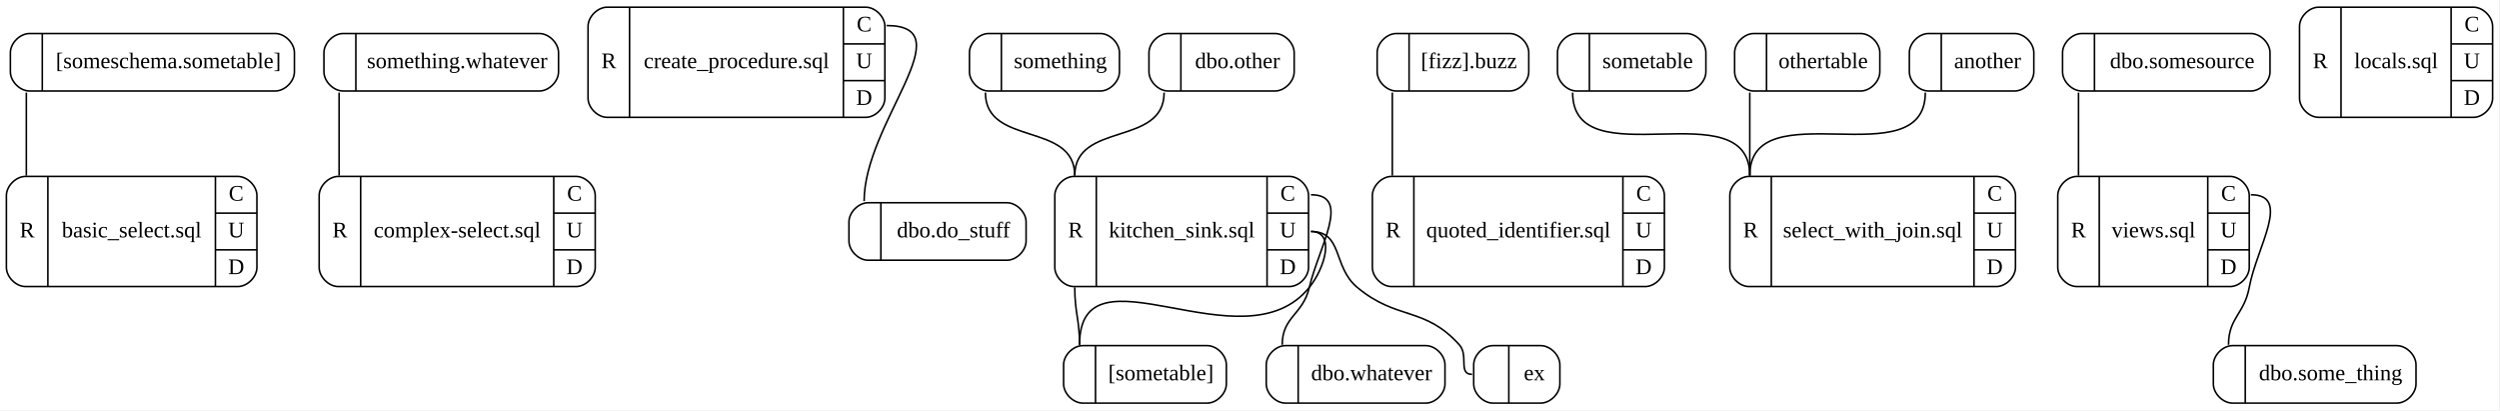
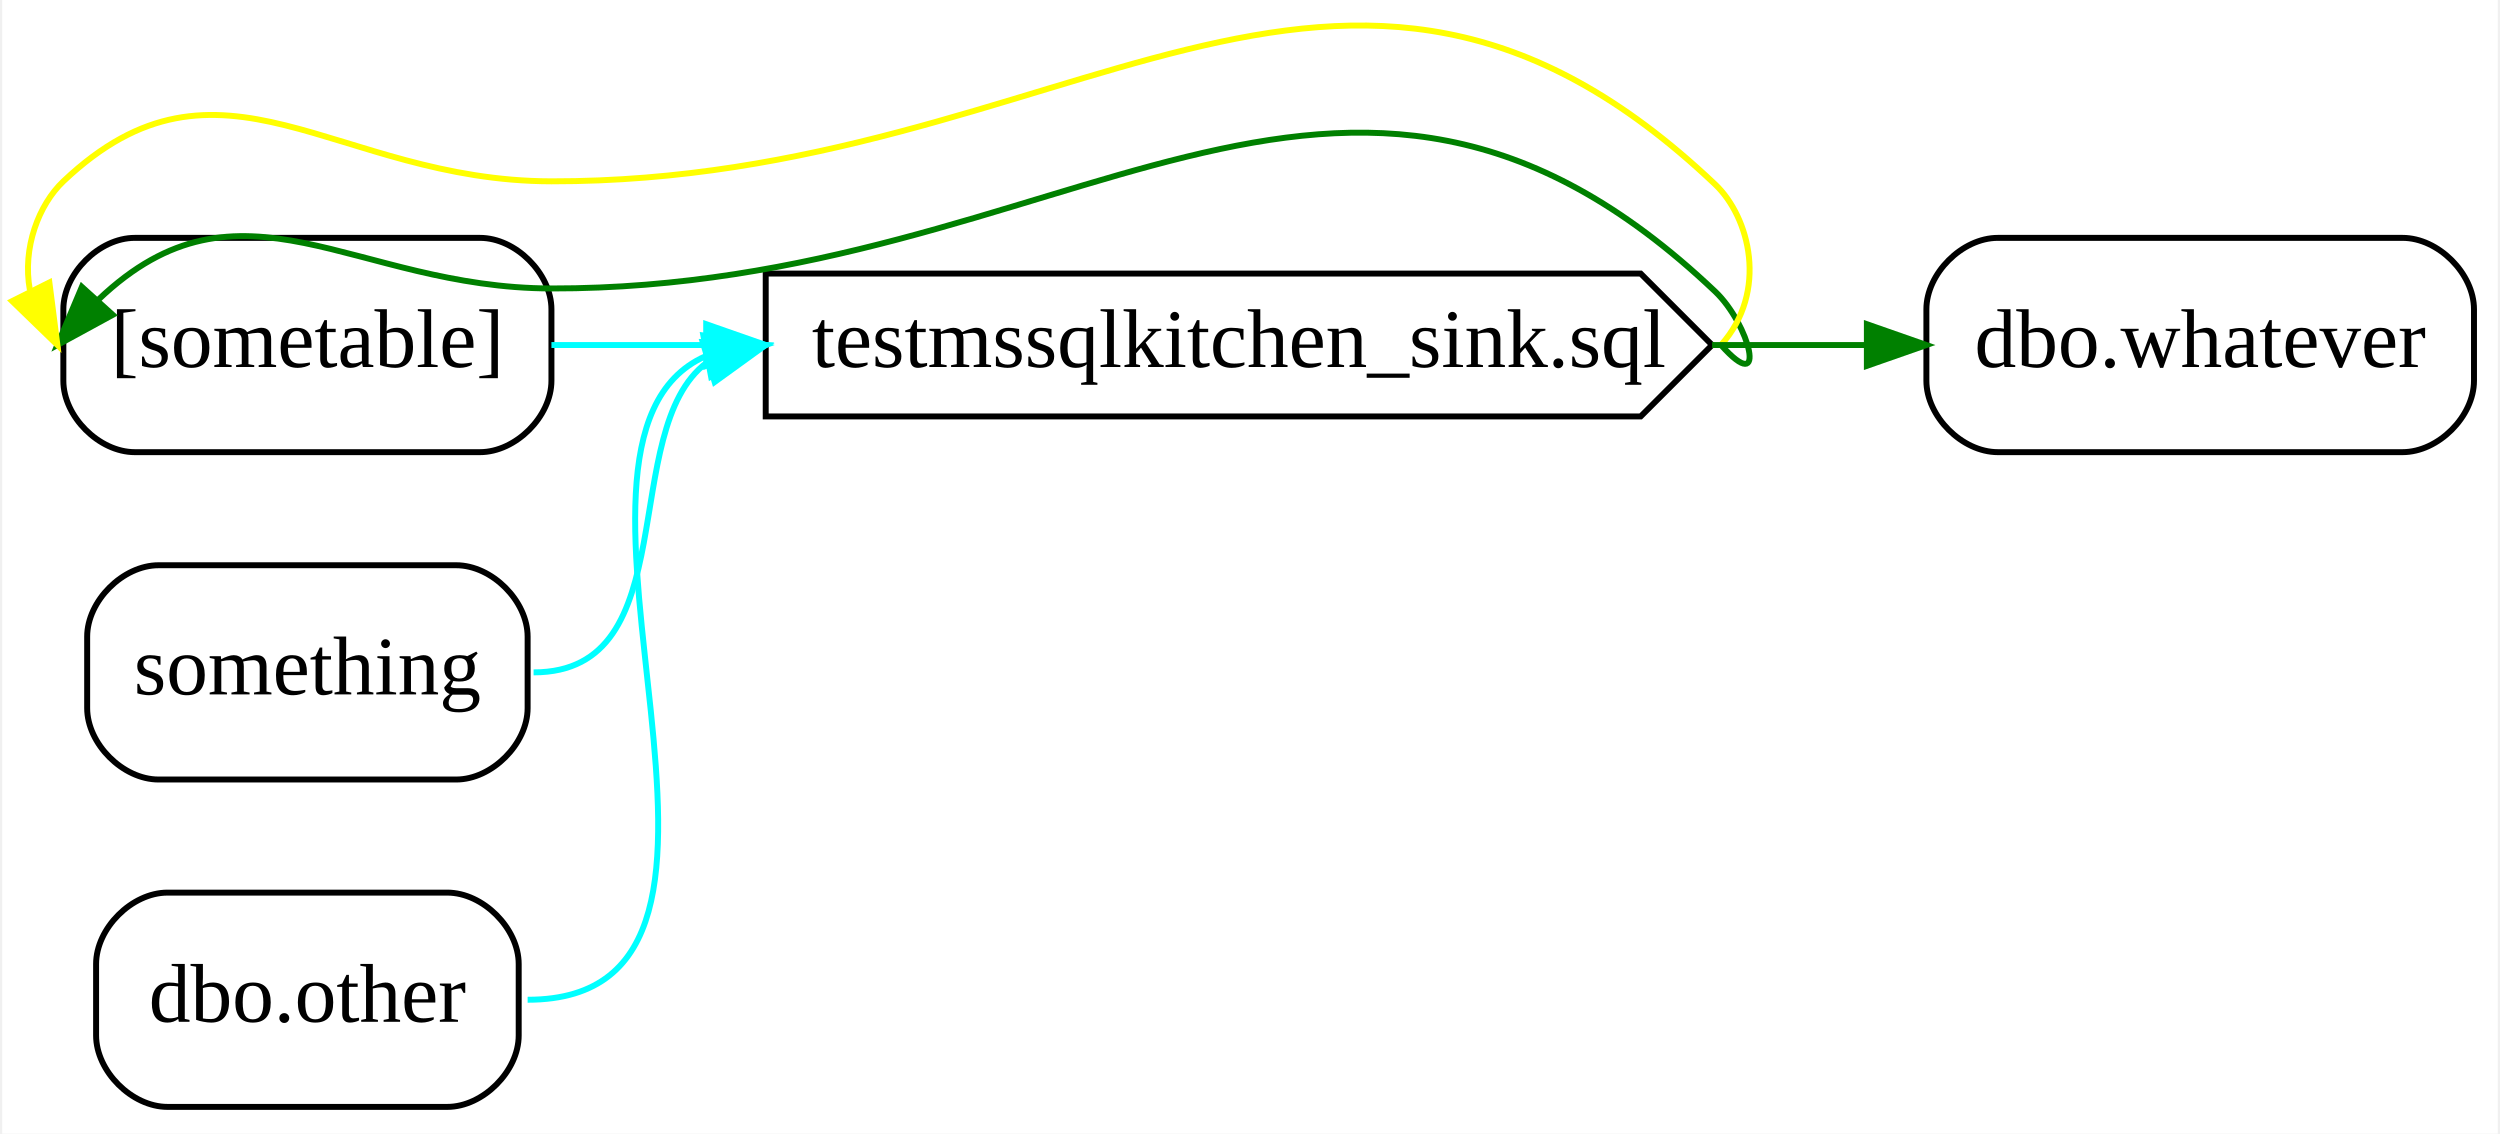
- <svg xmlns="http://www.w3.org/2000/svg" width="1566pt" height="257pt" viewBox="0.00 0.00 1566.00 257.00">
-   <g id="graph0" class="graph" transform="scale(1 1) rotate(0) translate(4 253)">
-     <polygon fill="white" stroke="none" points="-4,4 -4,-253 1562,-253 1562,4 -4,4" />
+ <svg xmlns="http://www.w3.org/2000/svg" width="419pt" height="190pt" viewBox="0.00 0.00 419.28 190.46">
+   <g id="graph0" class="graph" transform="scale(1 1) rotate(0) translate(4 186.464)">
+     <polygon fill="white" stroke="none" points="-4,4 -4,-186.464 415.277,-186.464 415.277,4 -4,4" />
    <g id="node1" class="node">
-       <path fill="none" stroke="black" d="M14.5,-196C14.5,-196 168.5,-196 168.5,-196 174.5,-196 180.5,-202 180.5,-208 180.5,-208 180.5,-220 180.5,-220 180.5,-226 174.5,-232 168.5,-232 168.5,-232 14.5,-232 14.5,-232 8.5,-232 2.5,-226 2.5,-220 2.5,-220 2.5,-208 2.5,-208 2.5,-202 8.5,-196 14.5,-196" />
-       <text text-anchor="middle" x="12.5" y="-210.3" font-family="Times New Roman,serif" font-size="14.00"> </text>
-       <polyline fill="none" stroke="black" points="22.5,-196 22.5,-232 " />
-       <text text-anchor="middle" x="101.5" y="-210.3" font-family="Times New Roman,serif" font-size="14.00">[someschema.sometable]</text>
+       <path fill="none" stroke="black" d="M18.277,-110.5C18.277,-110.5 76.277,-110.5 76.277,-110.5 82.277,-110.5 88.277,-116.5 88.277,-122.5 88.277,-122.5 88.277,-134.5 88.277,-134.5 88.277,-140.5 82.277,-146.5 76.277,-146.5 76.277,-146.5 18.277,-146.5 18.277,-146.5 12.277,-146.5 6.277,-140.5 6.277,-134.5 6.277,-134.5 6.277,-122.5 6.277,-122.5 6.277,-116.5 12.277,-110.5 18.277,-110.5" />
+       <text text-anchor="middle" x="47.277" y="-124.8" font-family="Times New Roman,serif" font-size="14.00">[sometable]</text>
    </g>
-     <g id="node15" class="node">
-       <path fill="none" stroke="black" d="M12,-73.5C12,-73.5 145,-73.5 145,-73.5 151,-73.5 157,-79.5 157,-85.5 157,-85.5 157,-130.5 157,-130.5 157,-136.5 151,-142.5 145,-142.5 145,-142.5 12,-142.5 12,-142.5 6,-142.5 0,-136.5 0,-130.5 0,-130.5 0,-85.5 0,-85.5 0,-79.5 6,-73.5 12,-73.5" />
-       <text text-anchor="middle" x="13" y="-104.3" font-family="Times New Roman,serif" font-size="14.00">R</text>
-       <polyline fill="none" stroke="black" points="26,-73.5 26,-142.5 " />
-       <text text-anchor="middle" x="78.5" y="-104.3" font-family="Times New Roman,serif" font-size="14.00">basic_select.sql</text>
-       <polyline fill="none" stroke="black" points="131,-73.5 131,-142.5 " />
-       <text text-anchor="middle" x="144" y="-127.3" font-family="Times New Roman,serif" font-size="14.00">C</text>
-       <polyline fill="none" stroke="black" points="131,-119.5 157,-119.5 " />
-       <text text-anchor="middle" x="144" y="-104.3" font-family="Times New Roman,serif" font-size="14.00">U</text>
-       <polyline fill="none" stroke="black" points="131,-96.5 157,-96.5 " />
-       <text text-anchor="middle" x="144" y="-81.3" font-family="Times New Roman,serif" font-size="14.00">D</text>
+     <g id="node5" class="node">
+       <polygon fill="none" stroke="black" points="271.277,-140.5 124.277,-140.5 124.277,-116.5 271.277,-116.5 283.277,-128.5 271.277,-140.5" />
+       <text text-anchor="middle" x="203.777" y="-124.8" font-family="Times New Roman,serif" font-size="14.00">testmssqlkitchen_sink.sql</text>
+     </g>
+     <g id="edge3" class="edge">
+       <path fill="none" stroke="cyan" d="M88.277,-128.5C100.277,-128.5 105.527,-128.5 114.152,-128.5" />
+       <polygon fill="cyan" stroke="cyan" points="114.277,-132 124.277,-128.5 114.277,-125 114.277,-132" />
+     </g>
+     <g id="node2" class="node">
+       <path fill="none" stroke="black" d="M331.277,-110.5C331.277,-110.5 399.277,-110.5 399.277,-110.5 405.277,-110.5 411.277,-116.5 411.277,-122.5 411.277,-122.5 411.277,-134.5 411.277,-134.5 411.277,-140.5 405.277,-146.5 399.277,-146.5 399.277,-146.5 331.277,-146.5 331.277,-146.5 325.277,-146.5 319.277,-140.5 319.277,-134.5 319.277,-134.5 319.277,-122.5 319.277,-122.5 319.277,-116.5 325.277,-110.5 331.277,-110.5" />
+       <text text-anchor="middle" x="365.277" y="-124.8" font-family="Times New Roman,serif" font-size="14.00">dbo.whatever</text>
+     </g>
+     <g id="node3" class="node">
+       <path fill="none" stroke="black" d="M22.277,-55.5C22.277,-55.5 72.277,-55.5 72.277,-55.5 78.277,-55.5 84.277,-61.5 84.277,-67.5 84.277,-67.5 84.277,-79.5 84.277,-79.5 84.277,-85.5 78.277,-91.5 72.277,-91.5 72.277,-91.5 22.277,-91.5 22.277,-91.5 16.277,-91.5 10.277,-85.5 10.277,-79.5 10.277,-79.5 10.277,-67.5 10.277,-67.5 10.277,-61.5 16.277,-55.5 22.277,-55.5" />
+       <text text-anchor="middle" x="47.277" y="-69.8" font-family="Times New Roman,serif" font-size="14.00">something</text>
    </g>
    <g id="edge1" class="edge">
-       <path fill="none" stroke="black" d="M12.5,-195C12.5,-171.889 12.5,-166.111 12.5,-143" />
+       <path fill="none" stroke="cyan" d="M85.277,-73.5C111.029,-73.5 99.191,-114.119 114.371,-125.543" />
+       <polygon fill="cyan" stroke="cyan" points="113.694,-128.993 124.277,-128.5 115.696,-122.286 113.694,-128.993" />
    </g>
-     <g id="node2" class="node">
-       <path fill="none" stroke="black" d="M211,-196C211,-196 334,-196 334,-196 340,-196 346,-202 346,-208 346,-208 346,-220 346,-220 346,-226 340,-232 334,-232 334,-232 211,-232 211,-232 205,-232 199,-226 199,-220 199,-220 199,-208 199,-208 199,-202 205,-196 211,-196" />
-       <text text-anchor="middle" x="209" y="-210.3" font-family="Times New Roman,serif" font-size="14.00"> </text>
-       <polyline fill="none" stroke="black" points="219,-196 219,-232 " />
-       <text text-anchor="middle" x="282.5" y="-210.3" font-family="Times New Roman,serif" font-size="14.00">something.whatever</text>
-     </g>
-     <g id="node16" class="node">
-       <path fill="none" stroke="black" d="M208,-73.5C208,-73.5 357,-73.5 357,-73.5 363,-73.5 369,-79.5 369,-85.5 369,-85.5 369,-130.5 369,-130.5 369,-136.5 363,-142.5 357,-142.5 357,-142.5 208,-142.5 208,-142.5 202,-142.5 196,-136.5 196,-130.5 196,-130.5 196,-85.5 196,-85.5 196,-79.5 202,-73.5 208,-73.5" />
-       <text text-anchor="middle" x="209" y="-104.3" font-family="Times New Roman,serif" font-size="14.00">R</text>
-       <polyline fill="none" stroke="black" points="222,-73.5 222,-142.5 " />
-       <text text-anchor="middle" x="282.5" y="-104.3" font-family="Times New Roman,serif" font-size="14.00">complex-select.sql</text>
-       <polyline fill="none" stroke="black" points="343,-73.5 343,-142.5 " />
-       <text text-anchor="middle" x="356" y="-127.3" font-family="Times New Roman,serif" font-size="14.00">C</text>
-       <polyline fill="none" stroke="black" points="343,-119.5 369,-119.5 " />
-       <text text-anchor="middle" x="356" y="-104.3" font-family="Times New Roman,serif" font-size="14.00">U</text>
-       <polyline fill="none" stroke="black" points="343,-96.5 369,-96.5 " />
-       <text text-anchor="middle" x="356" y="-81.3" font-family="Times New Roman,serif" font-size="14.00">D</text>
+     <g id="node4" class="node">
+       <path fill="none" stroke="black" d="M23.777,-0.5C23.777,-0.5 70.777,-0.5 70.777,-0.5 76.777,-0.5 82.777,-6.5 82.777,-12.5 82.777,-12.5 82.777,-24.5 82.777,-24.5 82.777,-30.5 76.777,-36.5 70.777,-36.5 70.777,-36.5 23.777,-36.5 23.777,-36.5 17.777,-36.5 11.777,-30.5 11.777,-24.5 11.777,-24.5 11.777,-12.5 11.777,-12.5 11.777,-6.5 17.777,-0.5 23.777,-0.5" />
+       <text text-anchor="middle" x="47.277" y="-14.8" font-family="Times New Roman,serif" font-size="14.00">dbo.other</text>
    </g>
    <g id="edge2" class="edge">
-       <path fill="none" stroke="black" d="M208.5,-195C208.5,-171.889 208.5,-166.111 208.5,-143" />
-     </g>
-     <g id="node3" class="node">
-       <path fill="none" stroke="black" d="M540,-90C540,-90 627,-90 627,-90 633,-90 639,-96 639,-102 639,-102 639,-114 639,-114 639,-120 633,-126 627,-126 627,-126 540,-126 540,-126 534,-126 528,-120 528,-114 528,-114 528,-102 528,-102 528,-96 534,-90 540,-90" />
-       <text text-anchor="middle" x="538" y="-104.3" font-family="Times New Roman,serif" font-size="14.00"> </text>
-       <polyline fill="none" stroke="black" points="548,-90 548,-126 " />
-       <text text-anchor="middle" x="593.5" y="-104.3" font-family="Times New Roman,serif" font-size="14.00">dbo.do_stuff</text>
-     </g>
-     <g id="node4" class="node">
-       <path fill="none" stroke="black" d="M801.5,-0.5C801.5,-0.5 889.5,-0.5 889.5,-0.5 895.5,-0.5 901.5,-6.5 901.5,-12.5 901.5,-12.5 901.5,-24.5 901.5,-24.5 901.5,-30.5 895.5,-36.5 889.5,-36.5 889.5,-36.5 801.5,-36.5 801.5,-36.5 795.5,-36.5 789.5,-30.5 789.5,-24.5 789.5,-24.5 789.5,-12.5 789.5,-12.5 789.5,-6.5 795.5,-0.5 801.5,-0.5" />
-       <text text-anchor="middle" x="799.5" y="-14.8" font-family="Times New Roman,serif" font-size="14.00"> </text>
-       <polyline fill="none" stroke="black" points="809.5,-0.5 809.5,-36.5 " />
-       <text text-anchor="middle" x="855.5" y="-14.8" font-family="Times New Roman,serif" font-size="14.00">dbo.whatever</text>
-     </g>
-     <g id="node5" class="node">
-       <path fill="none" stroke="black" d="M615.5,-196C615.5,-196 685.5,-196 685.5,-196 691.5,-196 697.5,-202 697.5,-208 697.5,-208 697.5,-220 697.5,-220 697.5,-226 691.5,-232 685.5,-232 685.5,-232 615.5,-232 615.5,-232 609.5,-232 603.5,-226 603.5,-220 603.5,-220 603.5,-208 603.5,-208 603.5,-202 609.5,-196 615.5,-196" />
-       <text text-anchor="middle" x="613.5" y="-210.3" font-family="Times New Roman,serif" font-size="14.00"> </text>
-       <polyline fill="none" stroke="black" points="623.5,-196 623.5,-232 " />
-       <text text-anchor="middle" x="660.5" y="-210.3" font-family="Times New Roman,serif" font-size="14.00">something</text>
-     </g>
-     <g id="node18" class="node">
-       <path fill="none" stroke="black" d="M669,-73.5C669,-73.5 804,-73.5 804,-73.5 810,-73.5 816,-79.5 816,-85.5 816,-85.5 816,-130.5 816,-130.5 816,-136.5 810,-142.5 804,-142.5 804,-142.5 669,-142.5 669,-142.5 663,-142.5 657,-136.5 657,-130.5 657,-130.5 657,-85.5 657,-85.5 657,-79.5 663,-73.5 669,-73.5" />
-       <text text-anchor="middle" x="670" y="-104.3" font-family="Times New Roman,serif" font-size="14.00">R</text>
-       <polyline fill="none" stroke="black" points="683,-73.5 683,-142.5 " />
-       <text text-anchor="middle" x="736.5" y="-104.3" font-family="Times New Roman,serif" font-size="14.00">kitchen_sink.sql</text>
-       <polyline fill="none" stroke="black" points="790,-73.5 790,-142.5 " />
-       <text text-anchor="middle" x="803" y="-127.3" font-family="Times New Roman,serif" font-size="14.00">C</text>
-       <polyline fill="none" stroke="black" points="790,-119.5 816,-119.5 " />
-       <text text-anchor="middle" x="803" y="-104.3" font-family="Times New Roman,serif" font-size="14.00">U</text>
-       <polyline fill="none" stroke="black" points="790,-96.5 816,-96.5 " />
-       <text text-anchor="middle" x="803" y="-81.3" font-family="Times New Roman,serif" font-size="14.00">D</text>
+       <path fill="none" stroke="cyan" d="M84.277,-18.5C132.234,-18.5 81.554,-111.984 114.099,-126.591" />
+       <polygon fill="cyan" stroke="cyan" points="113.803,-130.096 124.277,-128.5 115.094,-123.216 113.803,-130.096" />
    </g>
    <g id="edge4" class="edge">
-       <path fill="none" stroke="black" d="M613.5,-195C613.5,-161.036 669.5,-176.964 669.5,-143" />
+       <path fill="none" stroke="green" d="M284.777,-128.5C292.789,-119.5 289.59,-131.986 283.777,-137.5 220.732,-197.292 175.166,-137.889 88.277,-138 54.964,-138.043 36.144,-158.949 12.187,-136.145" />
+       <polygon fill="green" stroke="green" points="14.579,-133.572 5.277,-128.5 9.386,-138.266 14.579,-133.572" />
    </g>
-     <g id="node6" class="node">
-       <path fill="none" stroke="black" d="M728,-196C728,-196 795,-196 795,-196 801,-196 807,-202 807,-208 807,-208 807,-220 807,-220 807,-226 801,-232 795,-232 795,-232 728,-232 728,-232 722,-232 716,-226 716,-220 716,-220 716,-208 716,-208 716,-202 722,-196 728,-196" />
-       <text text-anchor="middle" x="726" y="-210.3" font-family="Times New Roman,serif" font-size="14.00"> </text>
-       <polyline fill="none" stroke="black" points="736,-196 736,-232 " />
-       <text text-anchor="middle" x="771.5" y="-210.3" font-family="Times New Roman,serif" font-size="14.00">dbo.other</text>
+     <g id="edge6" class="edge">
+       <path fill="none" stroke="yellow" d="M284.777,-128.5C292.789,-137.5 289.59,-149.986 283.777,-155.5 220.732,-215.292 175.166,-155.889 88.277,-156 51.833,-156.047 32.733,-181.065 6.277,-156 2.167,-152.107 -0.656,-144.822 0.656,-137.726" />
+       <polygon fill="yellow" stroke="yellow" points="3.928,-139.009 5.277,-128.5 -2.331,-135.874 3.928,-139.009" />
    </g>
    <g id="edge5" class="edge">
-       <path fill="none" stroke="black" d="M725.5,-195C725.5,-161.036 669.5,-176.964 669.5,-143" />
-     </g>
-     <g id="node7" class="node">
-       <path fill="none" stroke="black" d="M674.5,-0.5C674.5,-0.5 752.5,-0.5 752.5,-0.5 758.5,-0.5 764.5,-6.5 764.5,-12.5 764.5,-12.5 764.5,-24.5 764.5,-24.5 764.5,-30.5 758.5,-36.5 752.5,-36.5 752.5,-36.5 674.5,-36.5 674.5,-36.5 668.5,-36.5 662.5,-30.5 662.5,-24.5 662.5,-24.5 662.5,-12.5 662.5,-12.5 662.5,-6.5 668.5,-0.5 674.5,-0.5" />
-       <text text-anchor="middle" x="672.5" y="-14.8" font-family="Times New Roman,serif" font-size="14.00"> </text>
-       <polyline fill="none" stroke="black" points="682.5,-0.5 682.5,-36.5 " />
-       <text text-anchor="middle" x="723.5" y="-14.8" font-family="Times New Roman,serif" font-size="14.00">[sometable]</text>
-     </g>
-     <g id="edge6" class="edge">
-       <path fill="none" stroke="black" d="M672.5,-37C672.5,-53.056 669.5,-56.944 669.5,-73" />
-     </g>
-     <g id="node8" class="node">
-       <path fill="none" stroke="black" d="M931.5,-0.5C931.5,-0.5 961.5,-0.5 961.5,-0.5 967.5,-0.5 973.5,-6.5 973.5,-12.5 973.5,-12.5 973.5,-24.5 973.5,-24.5 973.5,-30.5 967.5,-36.5 961.5,-36.5 961.5,-36.5 931.5,-36.5 931.5,-36.5 925.5,-36.5 919.5,-30.5 919.5,-24.5 919.5,-24.5 919.5,-12.5 919.5,-12.5 919.5,-6.5 925.5,-0.5 931.5,-0.5" />
-       <text text-anchor="middle" x="930.5" y="-14.8" font-family="Times New Roman,serif" font-size="14.00"> </text>
-       <polyline fill="none" stroke="black" points="941.5,-0.5 941.5,-36.5 " />
-       <text text-anchor="middle" x="957.5" y="-14.8" font-family="Times New Roman,serif" font-size="14.00">ex</text>
-     </g>
-     <g id="node9" class="node">
-       <path fill="none" stroke="black" d="M871,-196C871,-196 942,-196 942,-196 948,-196 954,-202 954,-208 954,-208 954,-220 954,-220 954,-226 948,-232 942,-232 942,-232 871,-232 871,-232 865,-232 859,-226 859,-220 859,-220 859,-208 859,-208 859,-202 865,-196 871,-196" />
-       <text text-anchor="middle" x="869" y="-210.3" font-family="Times New Roman,serif" font-size="14.00"> </text>
-       <polyline fill="none" stroke="black" points="879,-196 879,-232 " />
-       <text text-anchor="middle" x="916.5" y="-210.3" font-family="Times New Roman,serif" font-size="14.00">[fizz].buzz</text>
-     </g>
-     <g id="node20" class="node">
-       <path fill="none" stroke="black" d="M868,-73.5C868,-73.5 1027,-73.5 1027,-73.5 1033,-73.5 1039,-79.5 1039,-85.5 1039,-85.5 1039,-130.5 1039,-130.5 1039,-136.5 1033,-142.5 1027,-142.5 1027,-142.5 868,-142.5 868,-142.5 862,-142.5 856,-136.5 856,-130.5 856,-130.5 856,-85.5 856,-85.5 856,-79.5 862,-73.5 868,-73.5" />
-       <text text-anchor="middle" x="869" y="-104.3" font-family="Times New Roman,serif" font-size="14.00">R</text>
-       <polyline fill="none" stroke="black" points="882,-73.5 882,-142.5 " />
-       <text text-anchor="middle" x="947.5" y="-104.3" font-family="Times New Roman,serif" font-size="14.00">quoted_identifier.sql</text>
-       <polyline fill="none" stroke="black" points="1013,-73.5 1013,-142.5 " />
-       <text text-anchor="middle" x="1026" y="-127.3" font-family="Times New Roman,serif" font-size="14.00">C</text>
-       <polyline fill="none" stroke="black" points="1013,-119.5 1039,-119.5 " />
-       <text text-anchor="middle" x="1026" y="-104.3" font-family="Times New Roman,serif" font-size="14.00">U</text>
-       <polyline fill="none" stroke="black" points="1013,-96.5 1039,-96.5 " />
-       <text text-anchor="middle" x="1026" y="-81.3" font-family="Times New Roman,serif" font-size="14.00">D</text>
-     </g>
-     <g id="edge10" class="edge">
-       <path fill="none" stroke="black" d="M868.5,-195C868.5,-171.889 868.5,-166.111 868.5,-143" />
-     </g>
-     <g id="node10" class="node">
-       <path fill="none" stroke="black" d="M984,-196C984,-196 1053,-196 1053,-196 1059,-196 1065,-202 1065,-208 1065,-208 1065,-220 1065,-220 1065,-226 1059,-232 1053,-232 1053,-232 984,-232 984,-232 978,-232 972,-226 972,-220 972,-220 972,-208 972,-208 972,-202 978,-196 984,-196" />
-       <text text-anchor="middle" x="982" y="-210.3" font-family="Times New Roman,serif" font-size="14.00"> </text>
-       <polyline fill="none" stroke="black" points="992,-196 992,-232 " />
-       <text text-anchor="middle" x="1028.5" y="-210.3" font-family="Times New Roman,serif" font-size="14.00">sometable</text>
-     </g>
-     <g id="node21" class="node">
-       <path fill="none" stroke="black" d="M1092,-73.5C1092,-73.5 1247,-73.5 1247,-73.5 1253,-73.5 1259,-79.5 1259,-85.5 1259,-85.5 1259,-130.5 1259,-130.5 1259,-136.5 1253,-142.5 1247,-142.5 1247,-142.5 1092,-142.5 1092,-142.5 1086,-142.5 1080,-136.5 1080,-130.5 1080,-130.5 1080,-85.5 1080,-85.5 1080,-79.5 1086,-73.5 1092,-73.5" />
-       <text text-anchor="middle" x="1093" y="-104.3" font-family="Times New Roman,serif" font-size="14.00">R</text>
-       <polyline fill="none" stroke="black" points="1106,-73.5 1106,-142.5 " />
-       <text text-anchor="middle" x="1169.5" y="-104.3" font-family="Times New Roman,serif" font-size="14.00">select_with_join.sql</text>
-       <polyline fill="none" stroke="black" points="1233,-73.5 1233,-142.5 " />
-       <text text-anchor="middle" x="1246" y="-127.3" font-family="Times New Roman,serif" font-size="14.00">C</text>
-       <polyline fill="none" stroke="black" points="1233,-119.5 1259,-119.5 " />
-       <text text-anchor="middle" x="1246" y="-104.3" font-family="Times New Roman,serif" font-size="14.00">U</text>
-       <polyline fill="none" stroke="black" points="1233,-96.5 1259,-96.5 " />
-       <text text-anchor="middle" x="1246" y="-81.3" font-family="Times New Roman,serif" font-size="14.00">D</text>
-     </g>
-     <g id="edge11" class="edge">
-       <path fill="none" stroke="black" d="M981.5,-195C981.5,-140.522 1092.5,-197.478 1092.5,-143" />
-     </g>
-     <g id="node11" class="node">
-       <path fill="none" stroke="black" d="M1095,-196C1095,-196 1162,-196 1162,-196 1168,-196 1174,-202 1174,-208 1174,-208 1174,-220 1174,-220 1174,-226 1168,-232 1162,-232 1162,-232 1095,-232 1095,-232 1089,-232 1083,-226 1083,-220 1083,-220 1083,-208 1083,-208 1083,-202 1089,-196 1095,-196" />
-       <text text-anchor="middle" x="1093" y="-210.3" font-family="Times New Roman,serif" font-size="14.00"> </text>
-       <polyline fill="none" stroke="black" points="1103,-196 1103,-232 " />
-       <text text-anchor="middle" x="1138.5" y="-210.3" font-family="Times New Roman,serif" font-size="14.00">othertable</text>
-     </g>
-     <g id="edge12" class="edge">
-       <path fill="none" stroke="black" d="M1092.5,-195C1092.5,-171.889 1092.5,-166.111 1092.5,-143" />
-     </g>
-     <g id="node12" class="node">
-       <path fill="none" stroke="black" d="M1204.5,-196C1204.5,-196 1258.5,-196 1258.5,-196 1264.5,-196 1270.5,-202 1270.5,-208 1270.5,-208 1270.5,-220 1270.5,-220 1270.5,-226 1264.5,-232 1258.5,-232 1258.5,-232 1204.5,-232 1204.5,-232 1198.5,-232 1192.5,-226 1192.5,-220 1192.5,-220 1192.5,-208 1192.5,-208 1192.5,-202 1198.5,-196 1204.5,-196" />
-       <text text-anchor="middle" x="1202.5" y="-210.3" font-family="Times New Roman,serif" font-size="14.00"> </text>
-       <polyline fill="none" stroke="black" points="1212.5,-196 1212.5,-232 " />
-       <text text-anchor="middle" x="1241.5" y="-210.3" font-family="Times New Roman,serif" font-size="14.00">another</text>
-     </g>
-     <g id="edge13" class="edge">
-       <path fill="none" stroke="black" d="M1202.5,-195C1202.5,-140.924 1092.5,-197.076 1092.5,-143" />
-     </g>
-     <g id="node13" class="node">
-       <path fill="none" stroke="black" d="M1395,-0.5C1395,-0.5 1498,-0.5 1498,-0.5 1504,-0.5 1510,-6.5 1510,-12.5 1510,-12.5 1510,-24.5 1510,-24.5 1510,-30.5 1504,-36.5 1498,-36.5 1498,-36.5 1395,-36.5 1395,-36.5 1389,-36.5 1383,-30.5 1383,-24.5 1383,-24.5 1383,-12.5 1383,-12.5 1383,-6.5 1389,-0.5 1395,-0.5" />
-       <text text-anchor="middle" x="1393" y="-14.8" font-family="Times New Roman,serif" font-size="14.00"> </text>
-       <polyline fill="none" stroke="black" points="1403,-0.5 1403,-36.5 " />
-       <text text-anchor="middle" x="1456.5" y="-14.8" font-family="Times New Roman,serif" font-size="14.00">dbo.some_thing</text>
-     </g>
-     <g id="node14" class="node">
-       <path fill="none" stroke="black" d="M1300.5,-196C1300.5,-196 1406.5,-196 1406.5,-196 1412.5,-196 1418.5,-202 1418.5,-208 1418.5,-208 1418.5,-220 1418.5,-220 1418.5,-226 1412.5,-232 1406.5,-232 1406.5,-232 1300.5,-232 1300.5,-232 1294.5,-232 1288.5,-226 1288.5,-220 1288.5,-220 1288.5,-208 1288.5,-208 1288.5,-202 1294.5,-196 1300.5,-196" />
-       <text text-anchor="middle" x="1298.5" y="-210.3" font-family="Times New Roman,serif" font-size="14.00"> </text>
-       <polyline fill="none" stroke="black" points="1308.5,-196 1308.5,-232 " />
-       <text text-anchor="middle" x="1363.5" y="-210.3" font-family="Times New Roman,serif" font-size="14.00">dbo.somesource</text>
-     </g>
-     <g id="node22" class="node">
-       <path fill="none" stroke="black" d="M1297.5,-73.5C1297.5,-73.5 1393.5,-73.5 1393.5,-73.5 1399.5,-73.5 1405.5,-79.5 1405.5,-85.5 1405.5,-85.5 1405.5,-130.5 1405.5,-130.5 1405.5,-136.5 1399.5,-142.5 1393.5,-142.5 1393.5,-142.5 1297.5,-142.5 1297.5,-142.5 1291.5,-142.5 1285.5,-136.5 1285.5,-130.5 1285.5,-130.5 1285.5,-85.5 1285.5,-85.5 1285.5,-79.5 1291.5,-73.5 1297.5,-73.5" />
-       <text text-anchor="middle" x="1298.5" y="-104.3" font-family="Times New Roman,serif" font-size="14.00">R</text>
-       <polyline fill="none" stroke="black" points="1311.5,-73.5 1311.5,-142.5 " />
-       <text text-anchor="middle" x="1345.5" y="-104.3" font-family="Times New Roman,serif" font-size="14.00">views.sql</text>
-       <polyline fill="none" stroke="black" points="1379.5,-73.5 1379.5,-142.5 " />
-       <text text-anchor="middle" x="1392.5" y="-127.3" font-family="Times New Roman,serif" font-size="14.00">C</text>
-       <polyline fill="none" stroke="black" points="1379.5,-119.5 1405.5,-119.5 " />
-       <text text-anchor="middle" x="1392.5" y="-104.3" font-family="Times New Roman,serif" font-size="14.00">U</text>
-       <polyline fill="none" stroke="black" points="1379.5,-96.5 1405.5,-96.5 " />
-       <text text-anchor="middle" x="1392.5" y="-81.3" font-family="Times New Roman,serif" font-size="14.00">D</text>
-     </g>
-     <g id="edge14" class="edge">
-       <path fill="none" stroke="black" d="M1298.5,-195C1298.5,-171.889 1298.5,-166.111 1298.5,-143" />
-     </g>
-     <g id="node17" class="node">
-       <path fill="none" stroke="black" d="M376.5,-179.5C376.5,-179.5 538.5,-179.5 538.5,-179.5 544.5,-179.5 550.5,-185.5 550.5,-191.5 550.5,-191.5 550.5,-236.5 550.5,-236.5 550.5,-242.5 544.5,-248.5 538.5,-248.5 538.5,-248.5 376.5,-248.5 376.5,-248.5 370.5,-248.5 364.5,-242.5 364.5,-236.5 364.5,-236.5 364.5,-191.5 364.5,-191.5 364.5,-185.5 370.5,-179.5 376.5,-179.5" />
-       <text text-anchor="middle" x="377.5" y="-210.3" font-family="Times New Roman,serif" font-size="14.00">R</text>
-       <polyline fill="none" stroke="black" points="390.5,-179.5 390.5,-248.5 " />
-       <text text-anchor="middle" x="457.5" y="-210.3" font-family="Times New Roman,serif" font-size="14.00">create_procedure.sql</text>
-       <polyline fill="none" stroke="black" points="524.5,-179.5 524.5,-248.5 " />
-       <text text-anchor="middle" x="537.5" y="-233.3" font-family="Times New Roman,serif" font-size="14.00">C</text>
-       <polyline fill="none" stroke="black" points="524.5,-225.5 550.5,-225.5 " />
-       <text text-anchor="middle" x="537.5" y="-210.3" font-family="Times New Roman,serif" font-size="14.00">U</text>
-       <polyline fill="none" stroke="black" points="524.5,-202.5 550.5,-202.5 " />
-       <text text-anchor="middle" x="537.5" y="-187.3" font-family="Times New Roman,serif" font-size="14.00">D</text>
-     </g>
-     <g id="edge3" class="edge">
-       <path fill="none" stroke="black" d="M551.5,-237C600.783,-237 537.5,-176.283 537.5,-127" />
-     </g>
-     <g id="edge7" class="edge">
-       <path fill="none" stroke="black" d="M817.5,-131C843.282,-131 822.358,-98.107 816.5,-73 812.48,-55.769 799.5,-54.694 799.5,-37" />
-     </g>
-     <g id="edge8" class="edge">
-       <path fill="none" stroke="black" d="M817.5,-108C833.062,-108 826.251,-85.128 816.5,-73 775.163,-21.587 672.5,-102.97 672.5,-37" />
-     </g>
-     <g id="edge9" class="edge">
-       <path fill="none" stroke="black" d="M817.5,-108C837.701,-108 830.992,-85.947 846.5,-73 871.553,-52.085 888.657,-61.248 910.5,-37 916.496,-30.344 909.542,-18.5 918.5,-18.5" />
-     </g>
-     <g id="node19" class="node">
-       <path fill="none" stroke="black" d="M1449,-179.5C1449,-179.5 1546,-179.5 1546,-179.5 1552,-179.5 1558,-185.5 1558,-191.5 1558,-191.5 1558,-236.5 1558,-236.5 1558,-242.5 1552,-248.5 1546,-248.5 1546,-248.5 1449,-248.5 1449,-248.5 1443,-248.5 1437,-242.5 1437,-236.5 1437,-236.5 1437,-191.5 1437,-191.5 1437,-185.5 1443,-179.5 1449,-179.5" />
-       <text text-anchor="middle" x="1450" y="-210.3" font-family="Times New Roman,serif" font-size="14.00">R</text>
-       <polyline fill="none" stroke="black" points="1463,-179.5 1463,-248.5 " />
-       <text text-anchor="middle" x="1497.5" y="-210.3" font-family="Times New Roman,serif" font-size="14.00">locals.sql</text>
-       <polyline fill="none" stroke="black" points="1532,-179.5 1532,-248.5 " />
-       <text text-anchor="middle" x="1545" y="-233.3" font-family="Times New Roman,serif" font-size="14.00">C</text>
-       <polyline fill="none" stroke="black" points="1532,-225.5 1558,-225.5 " />
-       <text text-anchor="middle" x="1545" y="-210.3" font-family="Times New Roman,serif" font-size="14.00">U</text>
-       <polyline fill="none" stroke="black" points="1532,-202.5 1558,-202.5 " />
-       <text text-anchor="middle" x="1545" y="-187.3" font-family="Times New Roman,serif" font-size="14.00">D</text>
-     </g>
-     <g id="edge15" class="edge">
-       <path fill="none" stroke="black" d="M1406.5,-131C1432.28,-131 1410.16,-98.356 1405.5,-73 1402.42,-56.269 1392.5,-54.011 1392.5,-37" />
+       <path fill="none" stroke="green" d="M283.277,-128.5C295.277,-128.5 300.527,-128.5 309.152,-128.5" />
+       <polygon fill="green" stroke="green" points="309.277,-132 319.277,-128.5 309.277,-125 309.277,-132" />
    </g>
  </g>
</svg>
